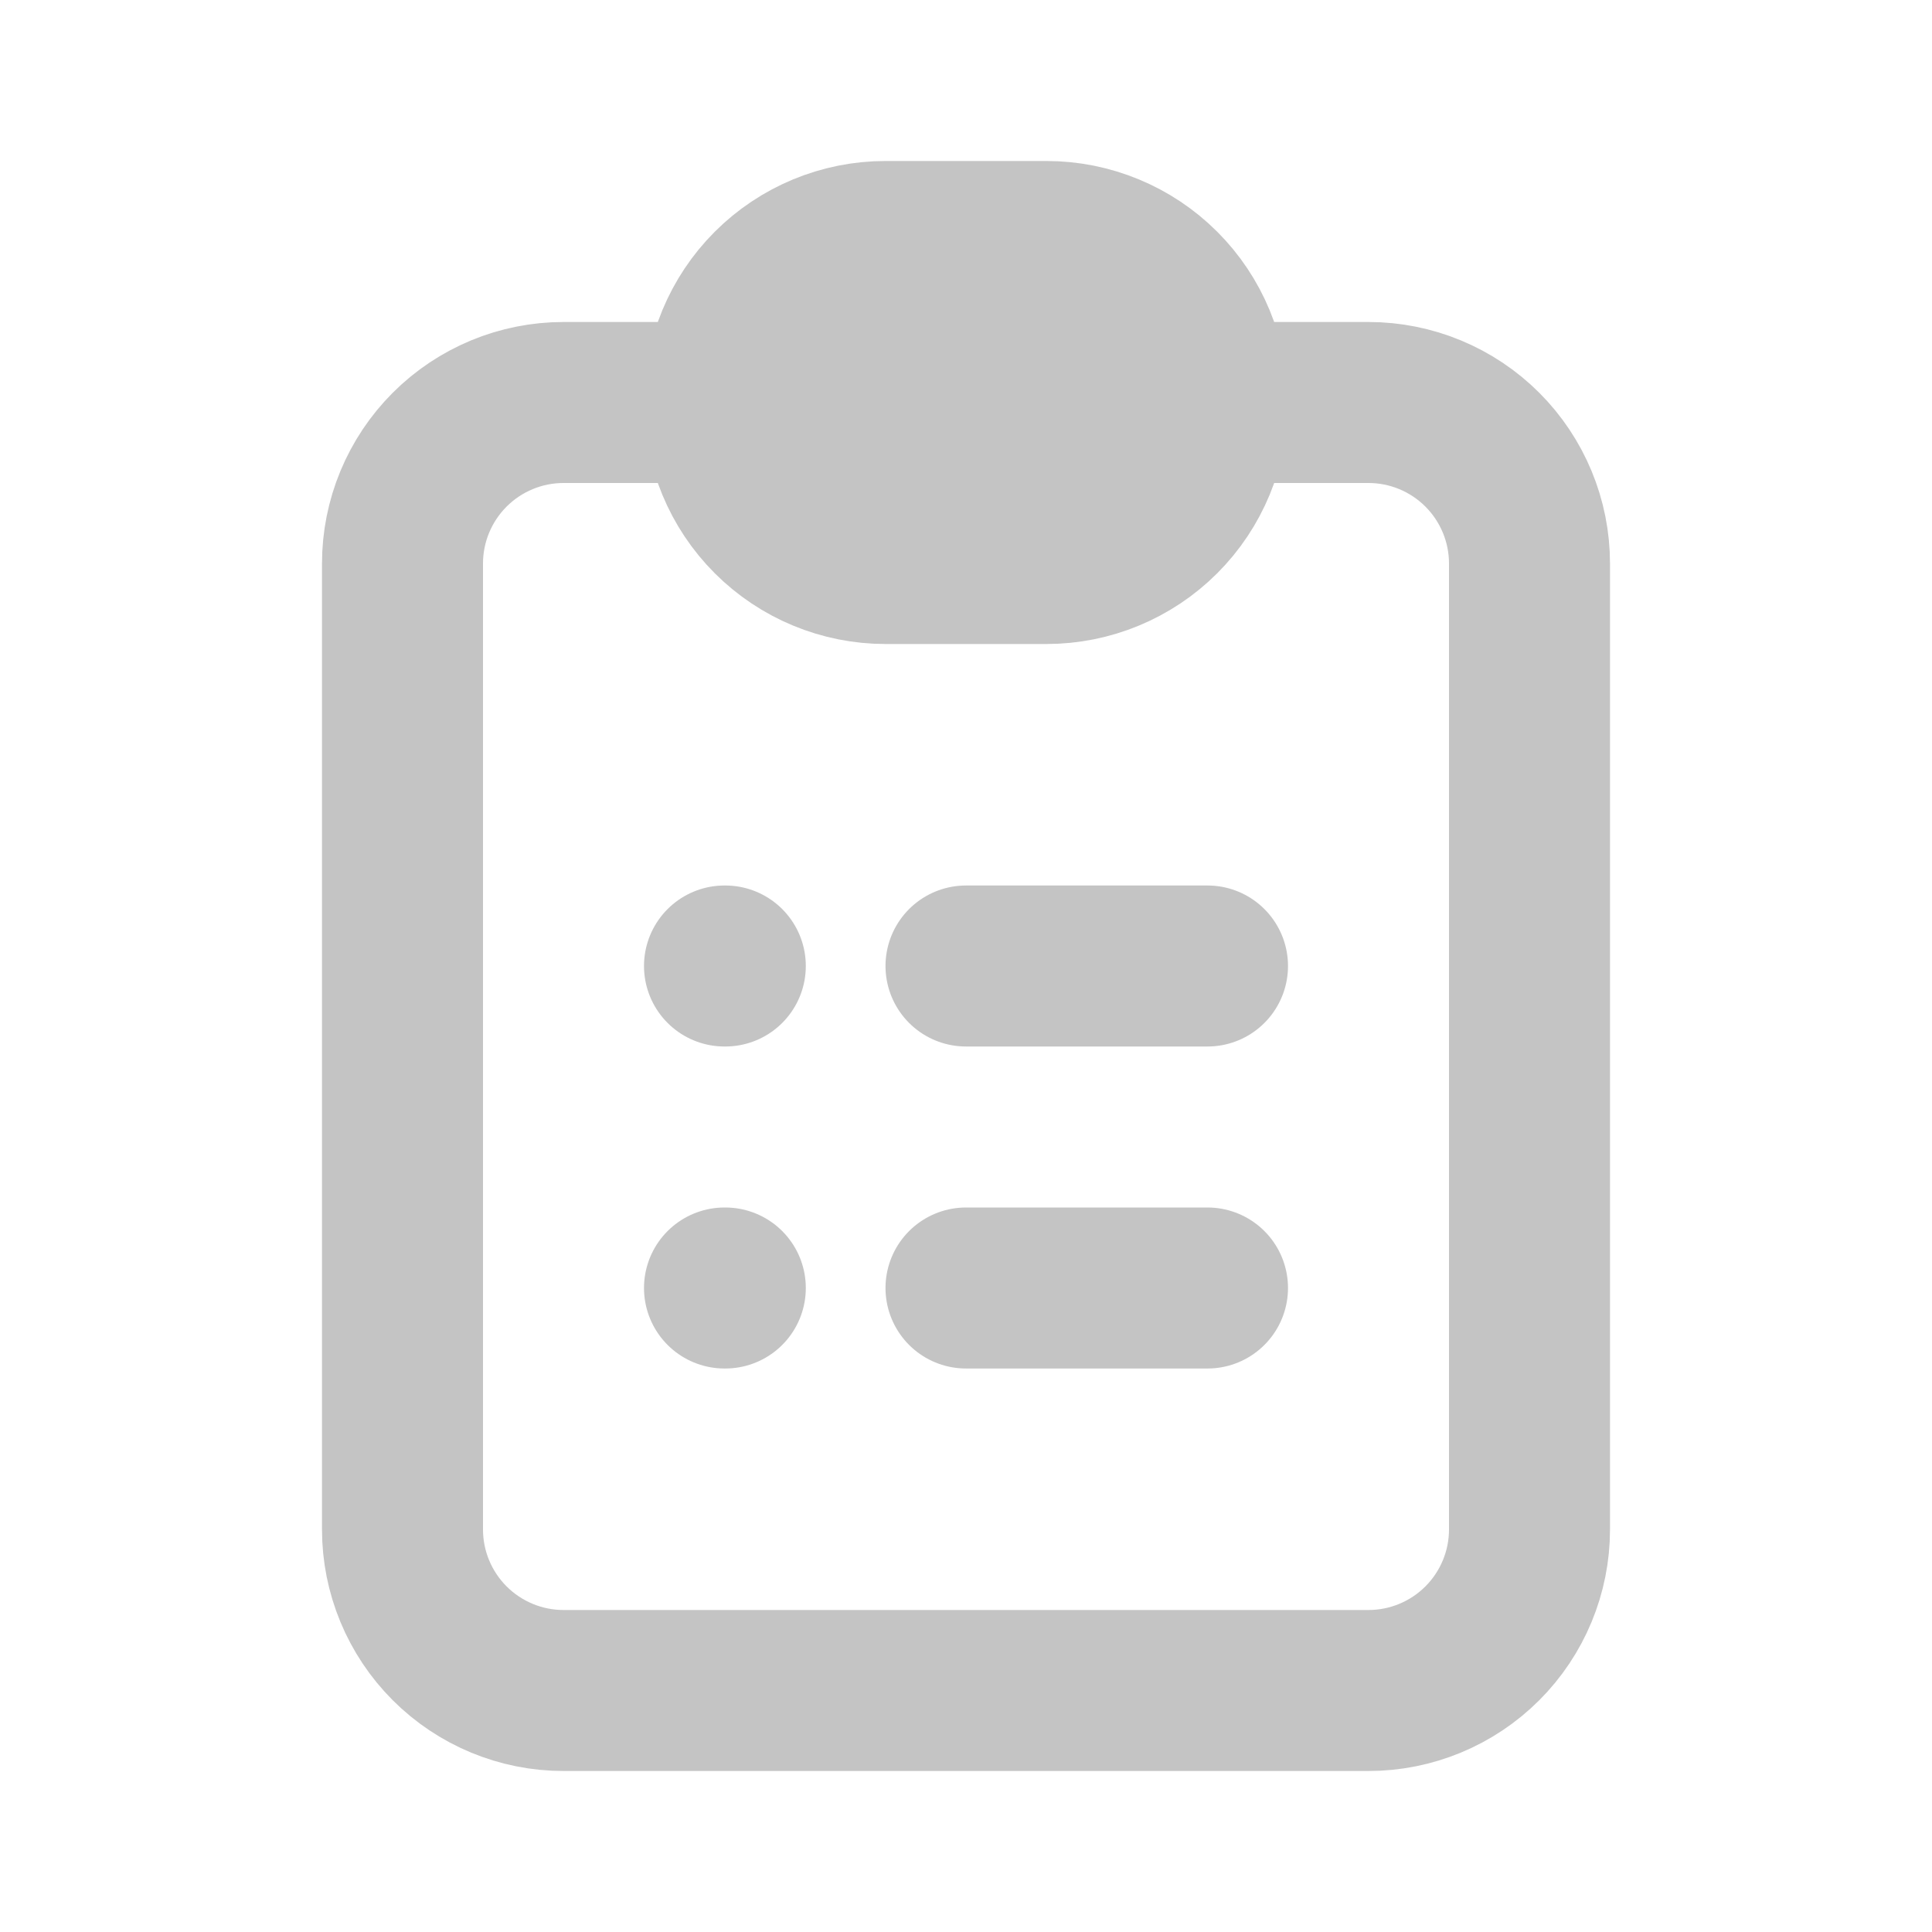
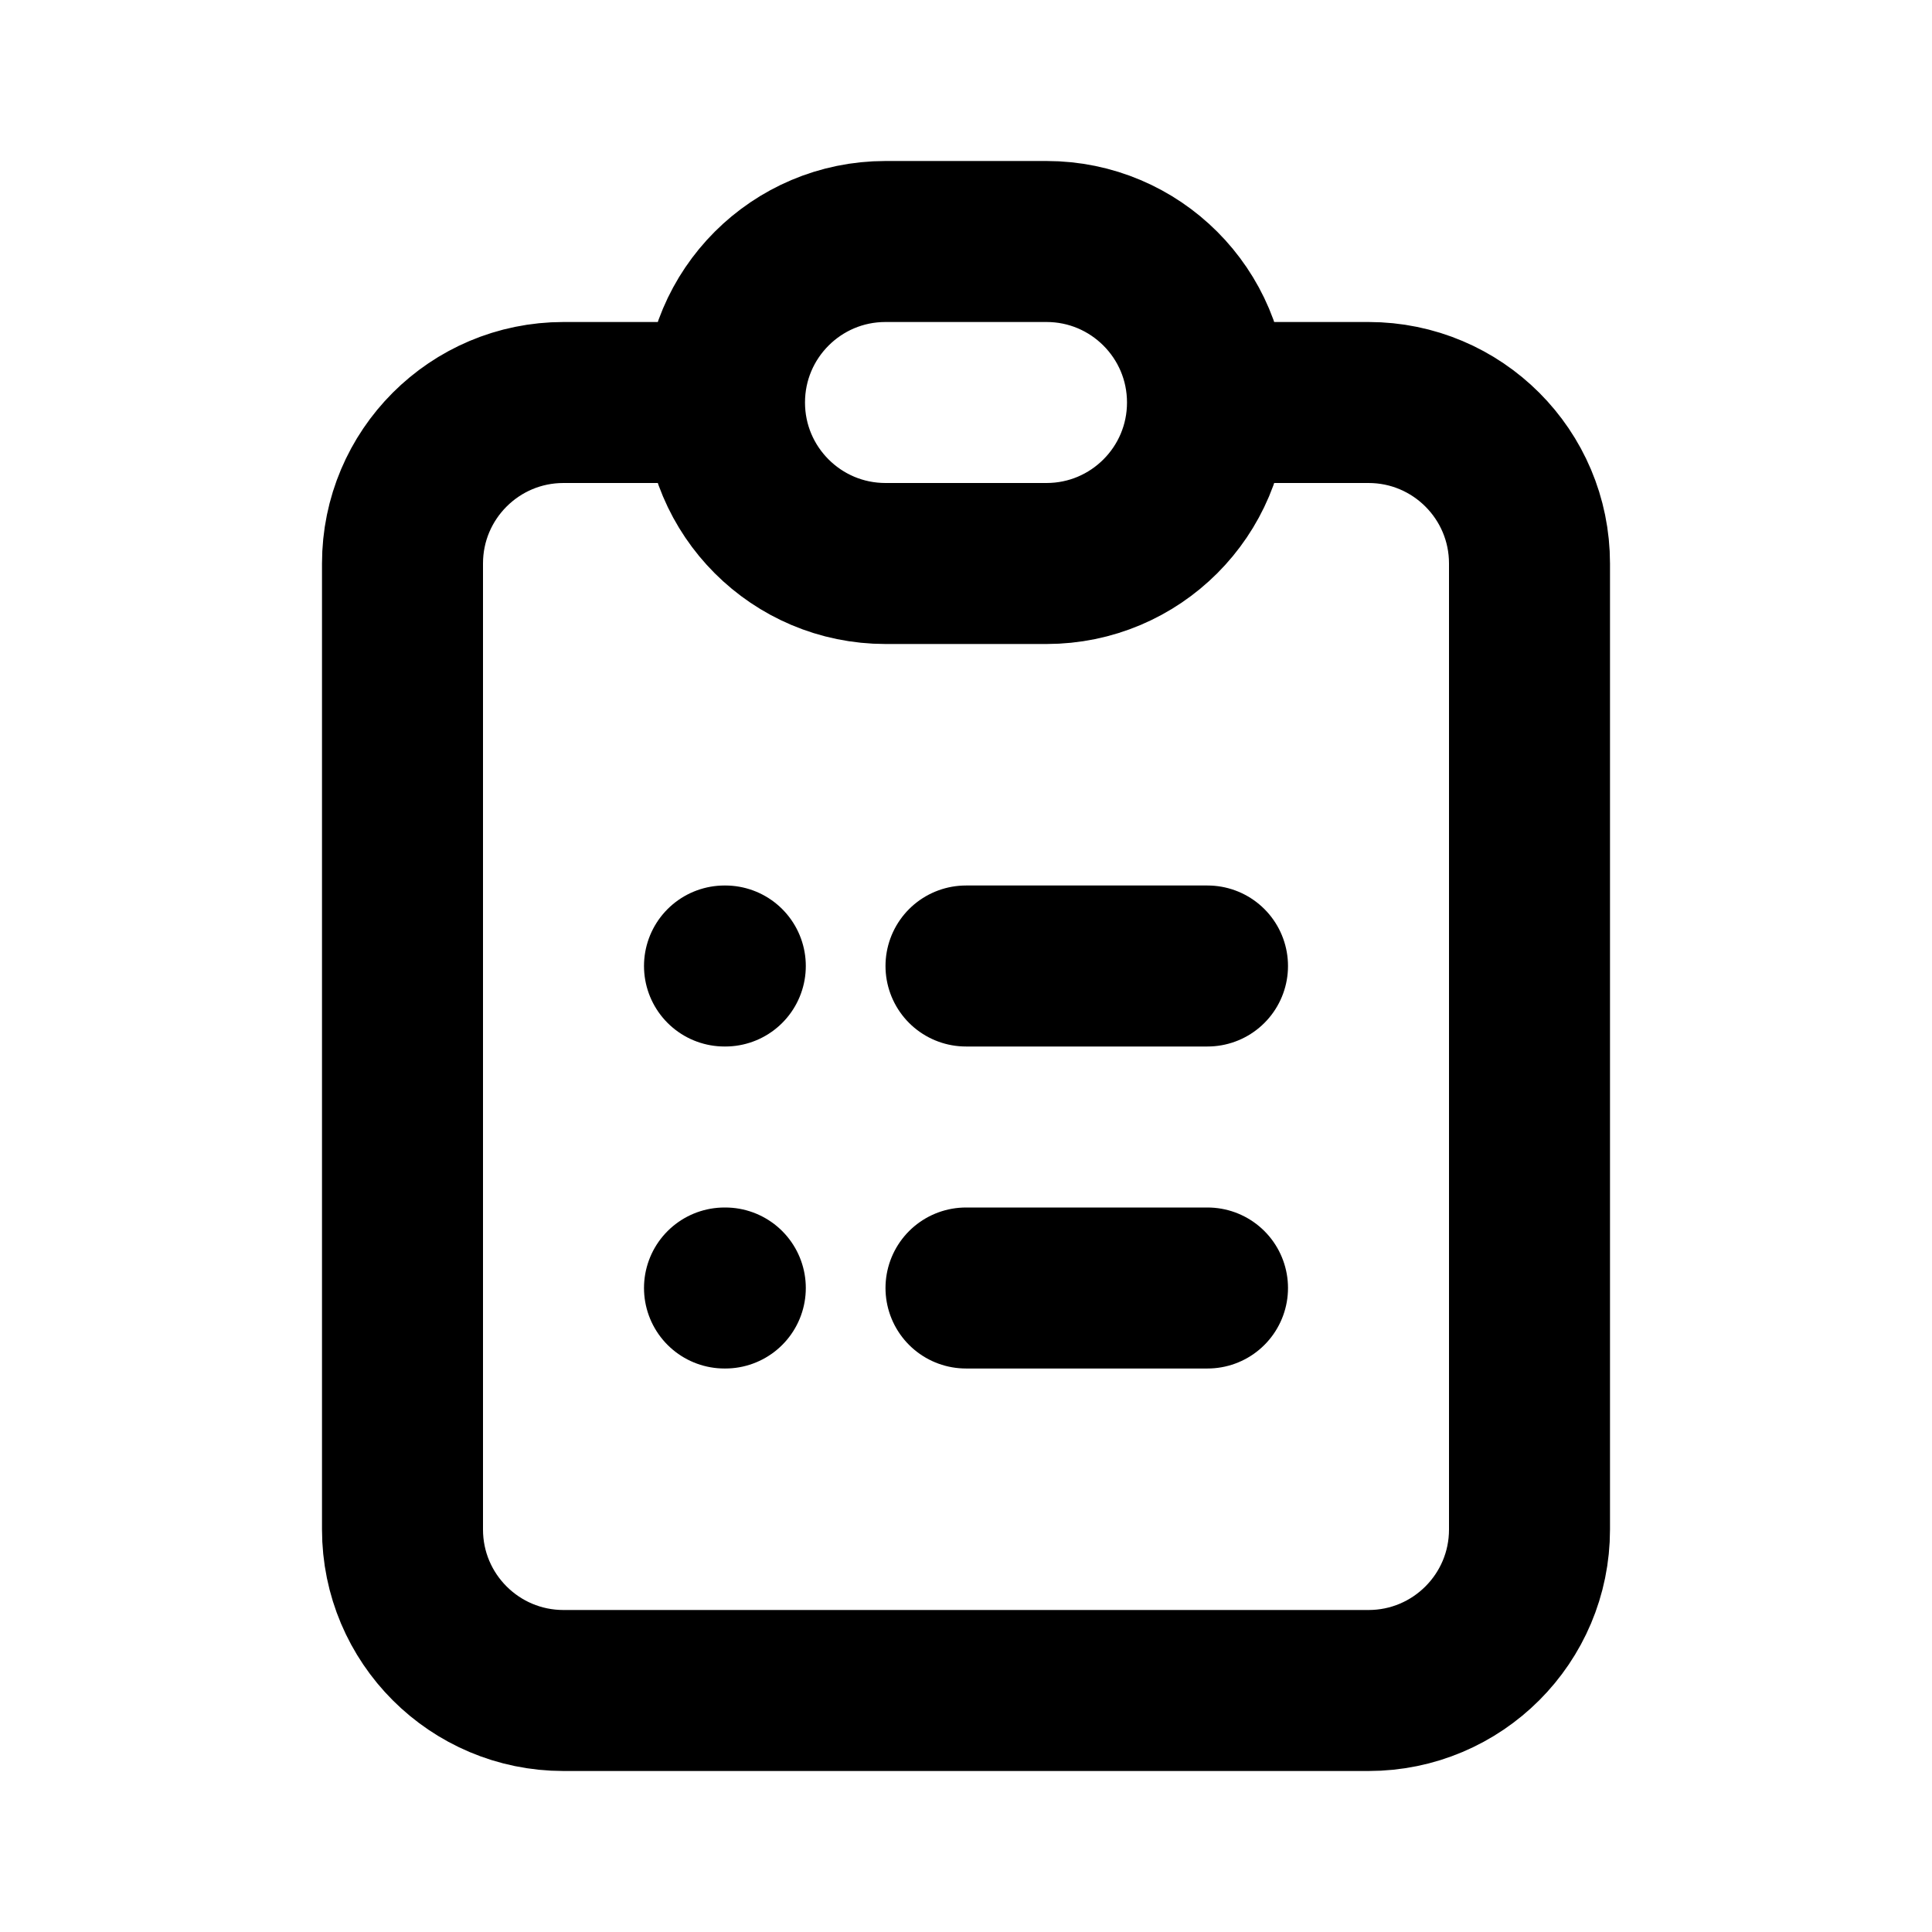
- <svg xmlns="http://www.w3.org/2000/svg" width="24" height="24" viewBox="0 0 24 24" fill="none">
-   <g id="hero, stavke">
-     <g id="Group">
-       <path id="Vector" d="M9 16H9.01M9 5H7C6.47 5 5.961 5.211 5.586 5.586C5.211 5.961 5 6.47 5 7V19C5 19.53 5.211 20.039 5.586 20.414C5.961 20.789 6.47 21 7 21H17C17.53 21 18.039 20.789 18.414 20.414C18.789 20.039 19 19.53 19 19V7C19 6.47 18.789 5.961 18.414 5.586C18.039 5.211 17.53 5 17 5H15H9ZM9 5C9 5.53 9.211 6.039 9.586 6.414C9.961 6.789 10.47 7 11 7H13C13.53 7 14.039 6.789 14.414 6.414C14.789 6.039 15 5.53 15 5H9ZM9 5C9 4.47 9.211 3.961 9.586 3.586C9.961 3.211 10.47 3 11 3H13C13.53 3 14.039 3.211 14.414 3.586C14.789 3.961 15 4.47 15 5H9ZM12 12H15H12ZM12 16H15H12ZM9 12H9.01H9Z" stroke="#C4C4C4" stroke-width="2" stroke-linecap="round" stroke-linejoin="round" />
-     </g>
-   </g>
+ <svg xmlns="http://www.w3.org/2000/svg" class="sidebar-icon mr-m" fill="none" viewBox="0 0 24 24" stroke="currentColor">
+   <path stroke-linecap="round" stroke-linejoin="round" stroke-width="2" d="M9 5H7a2 2 0 00-2 2v12a2 2 0 002 2h10a2 2 0 002-2V7a2 2 0 00-2-2h-2M9 5a2 2 0 002 2h2a2 2 0 002-2M9 5a2 2 0 012-2h2a2 2 0 012 2m-3 7h3m-3 4h3m-6-4h.01M9 16h.01" />
</svg>
